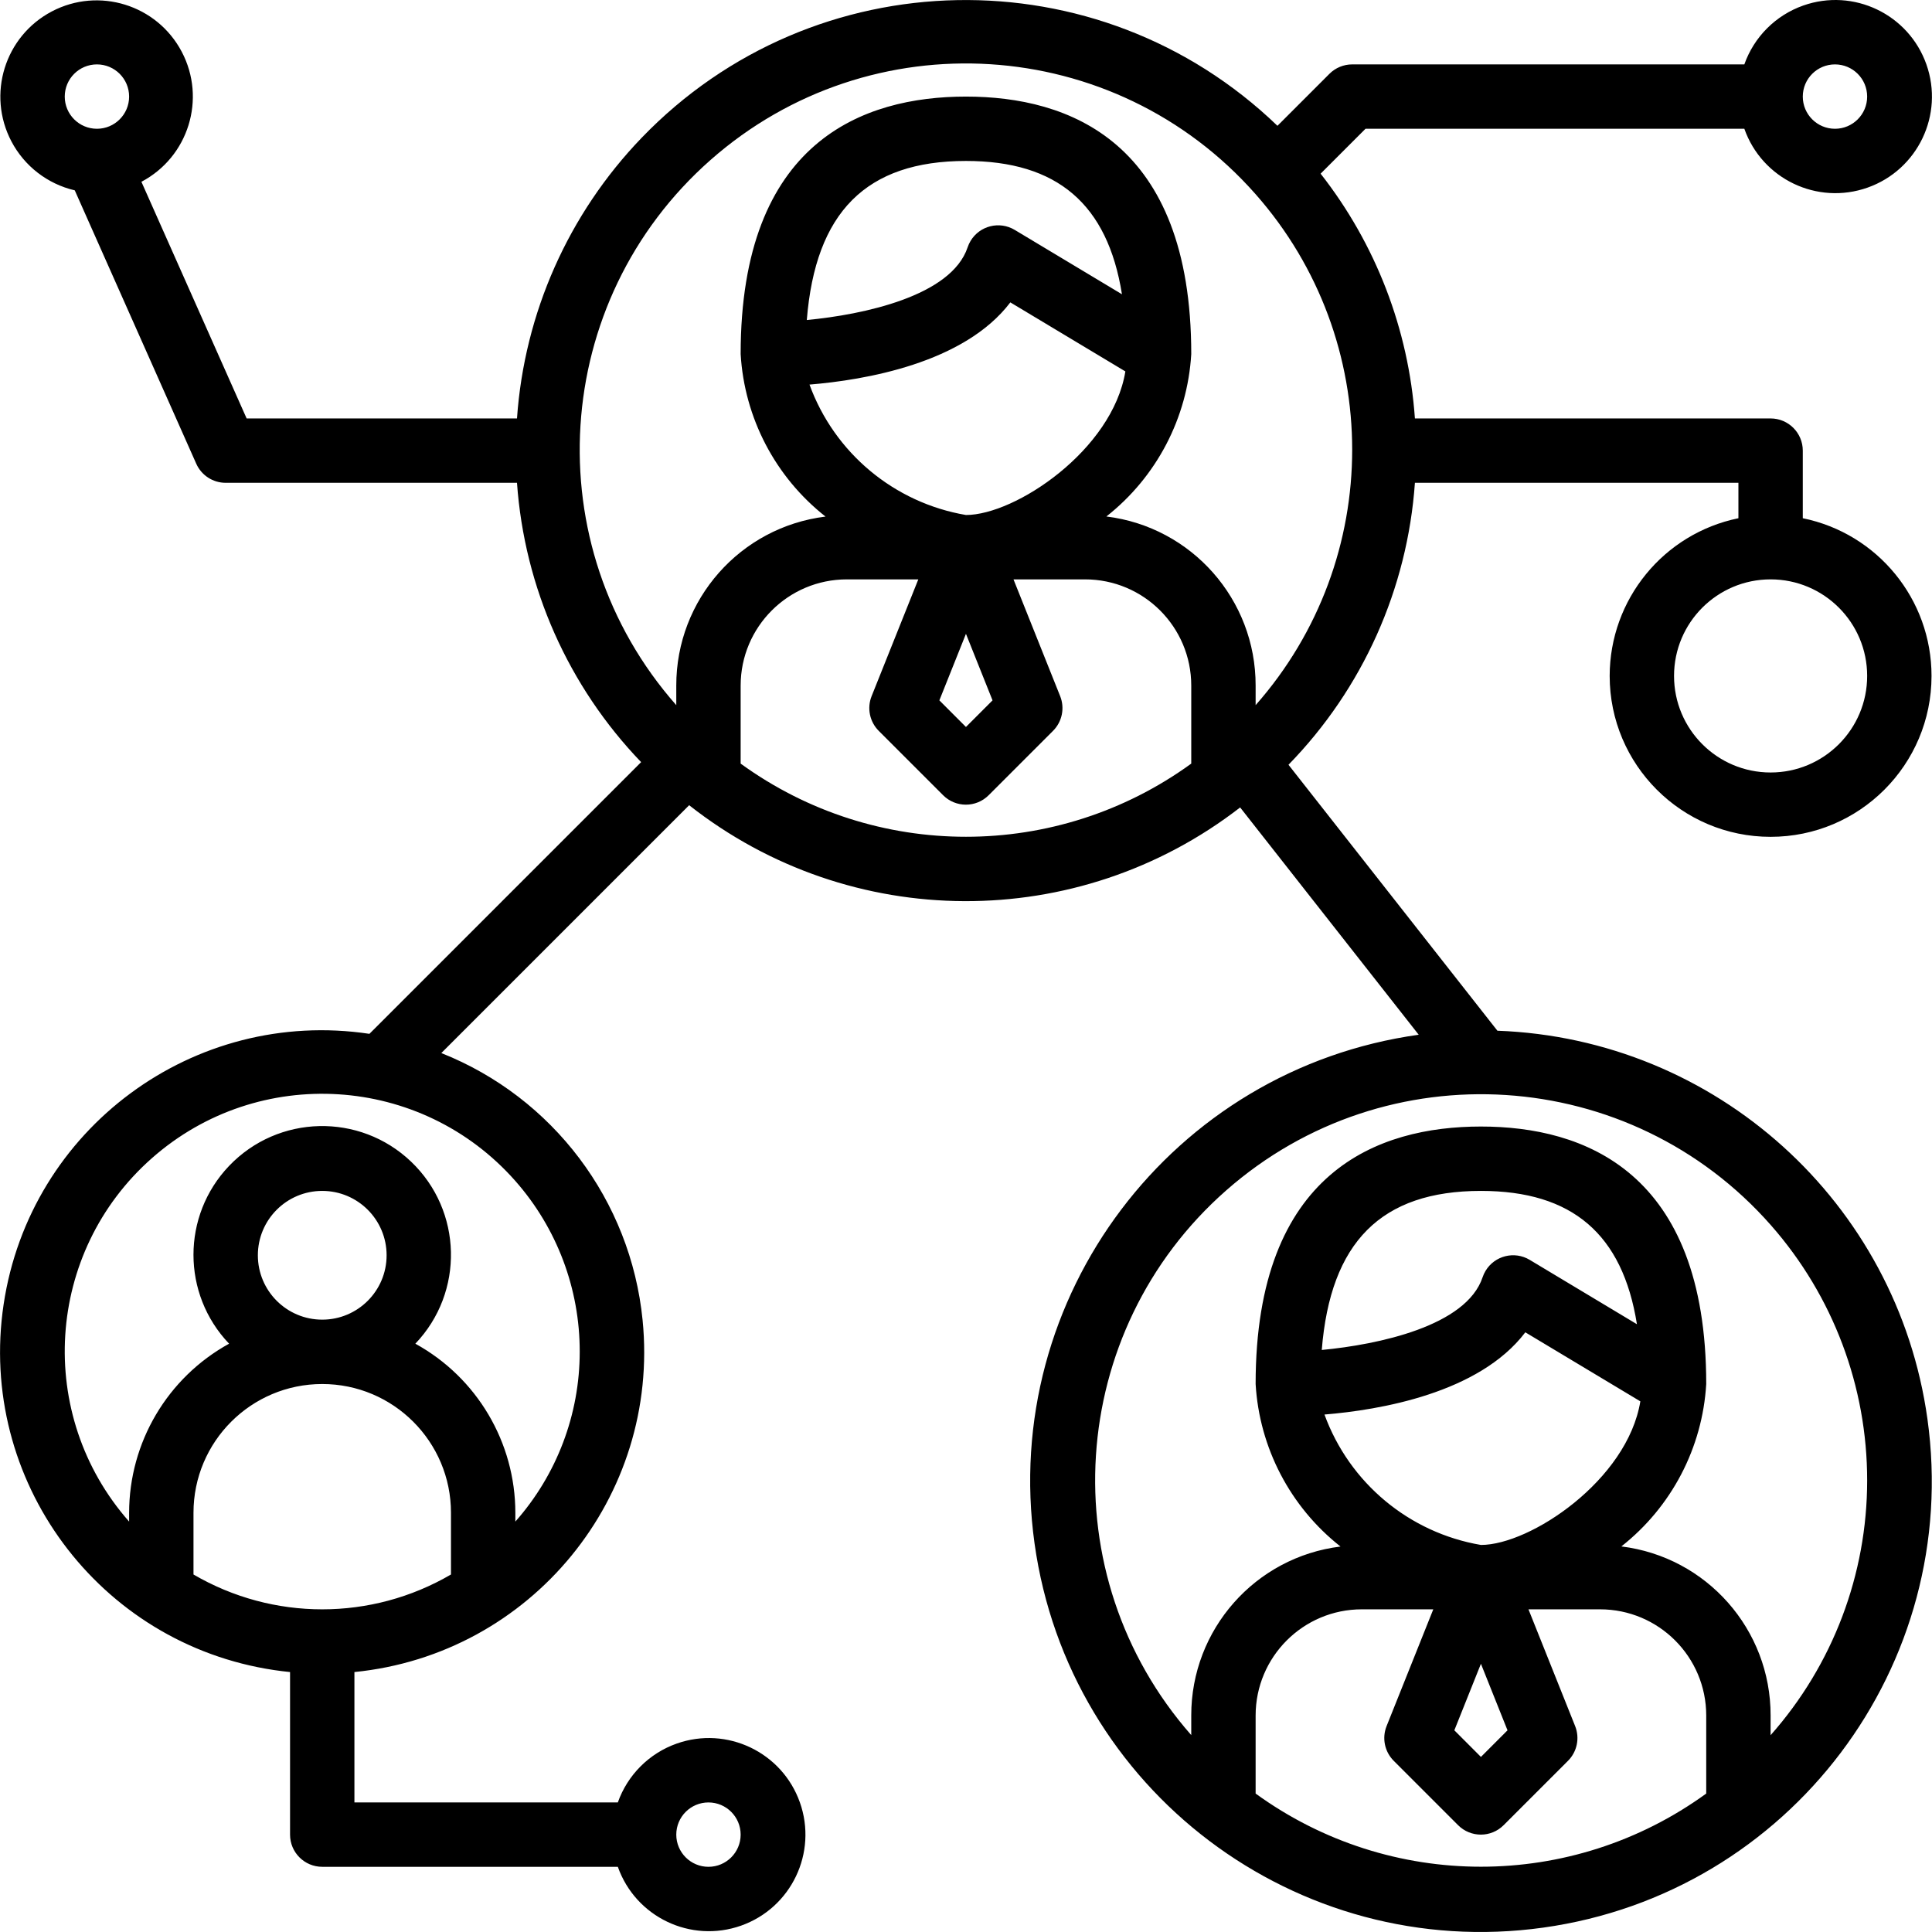
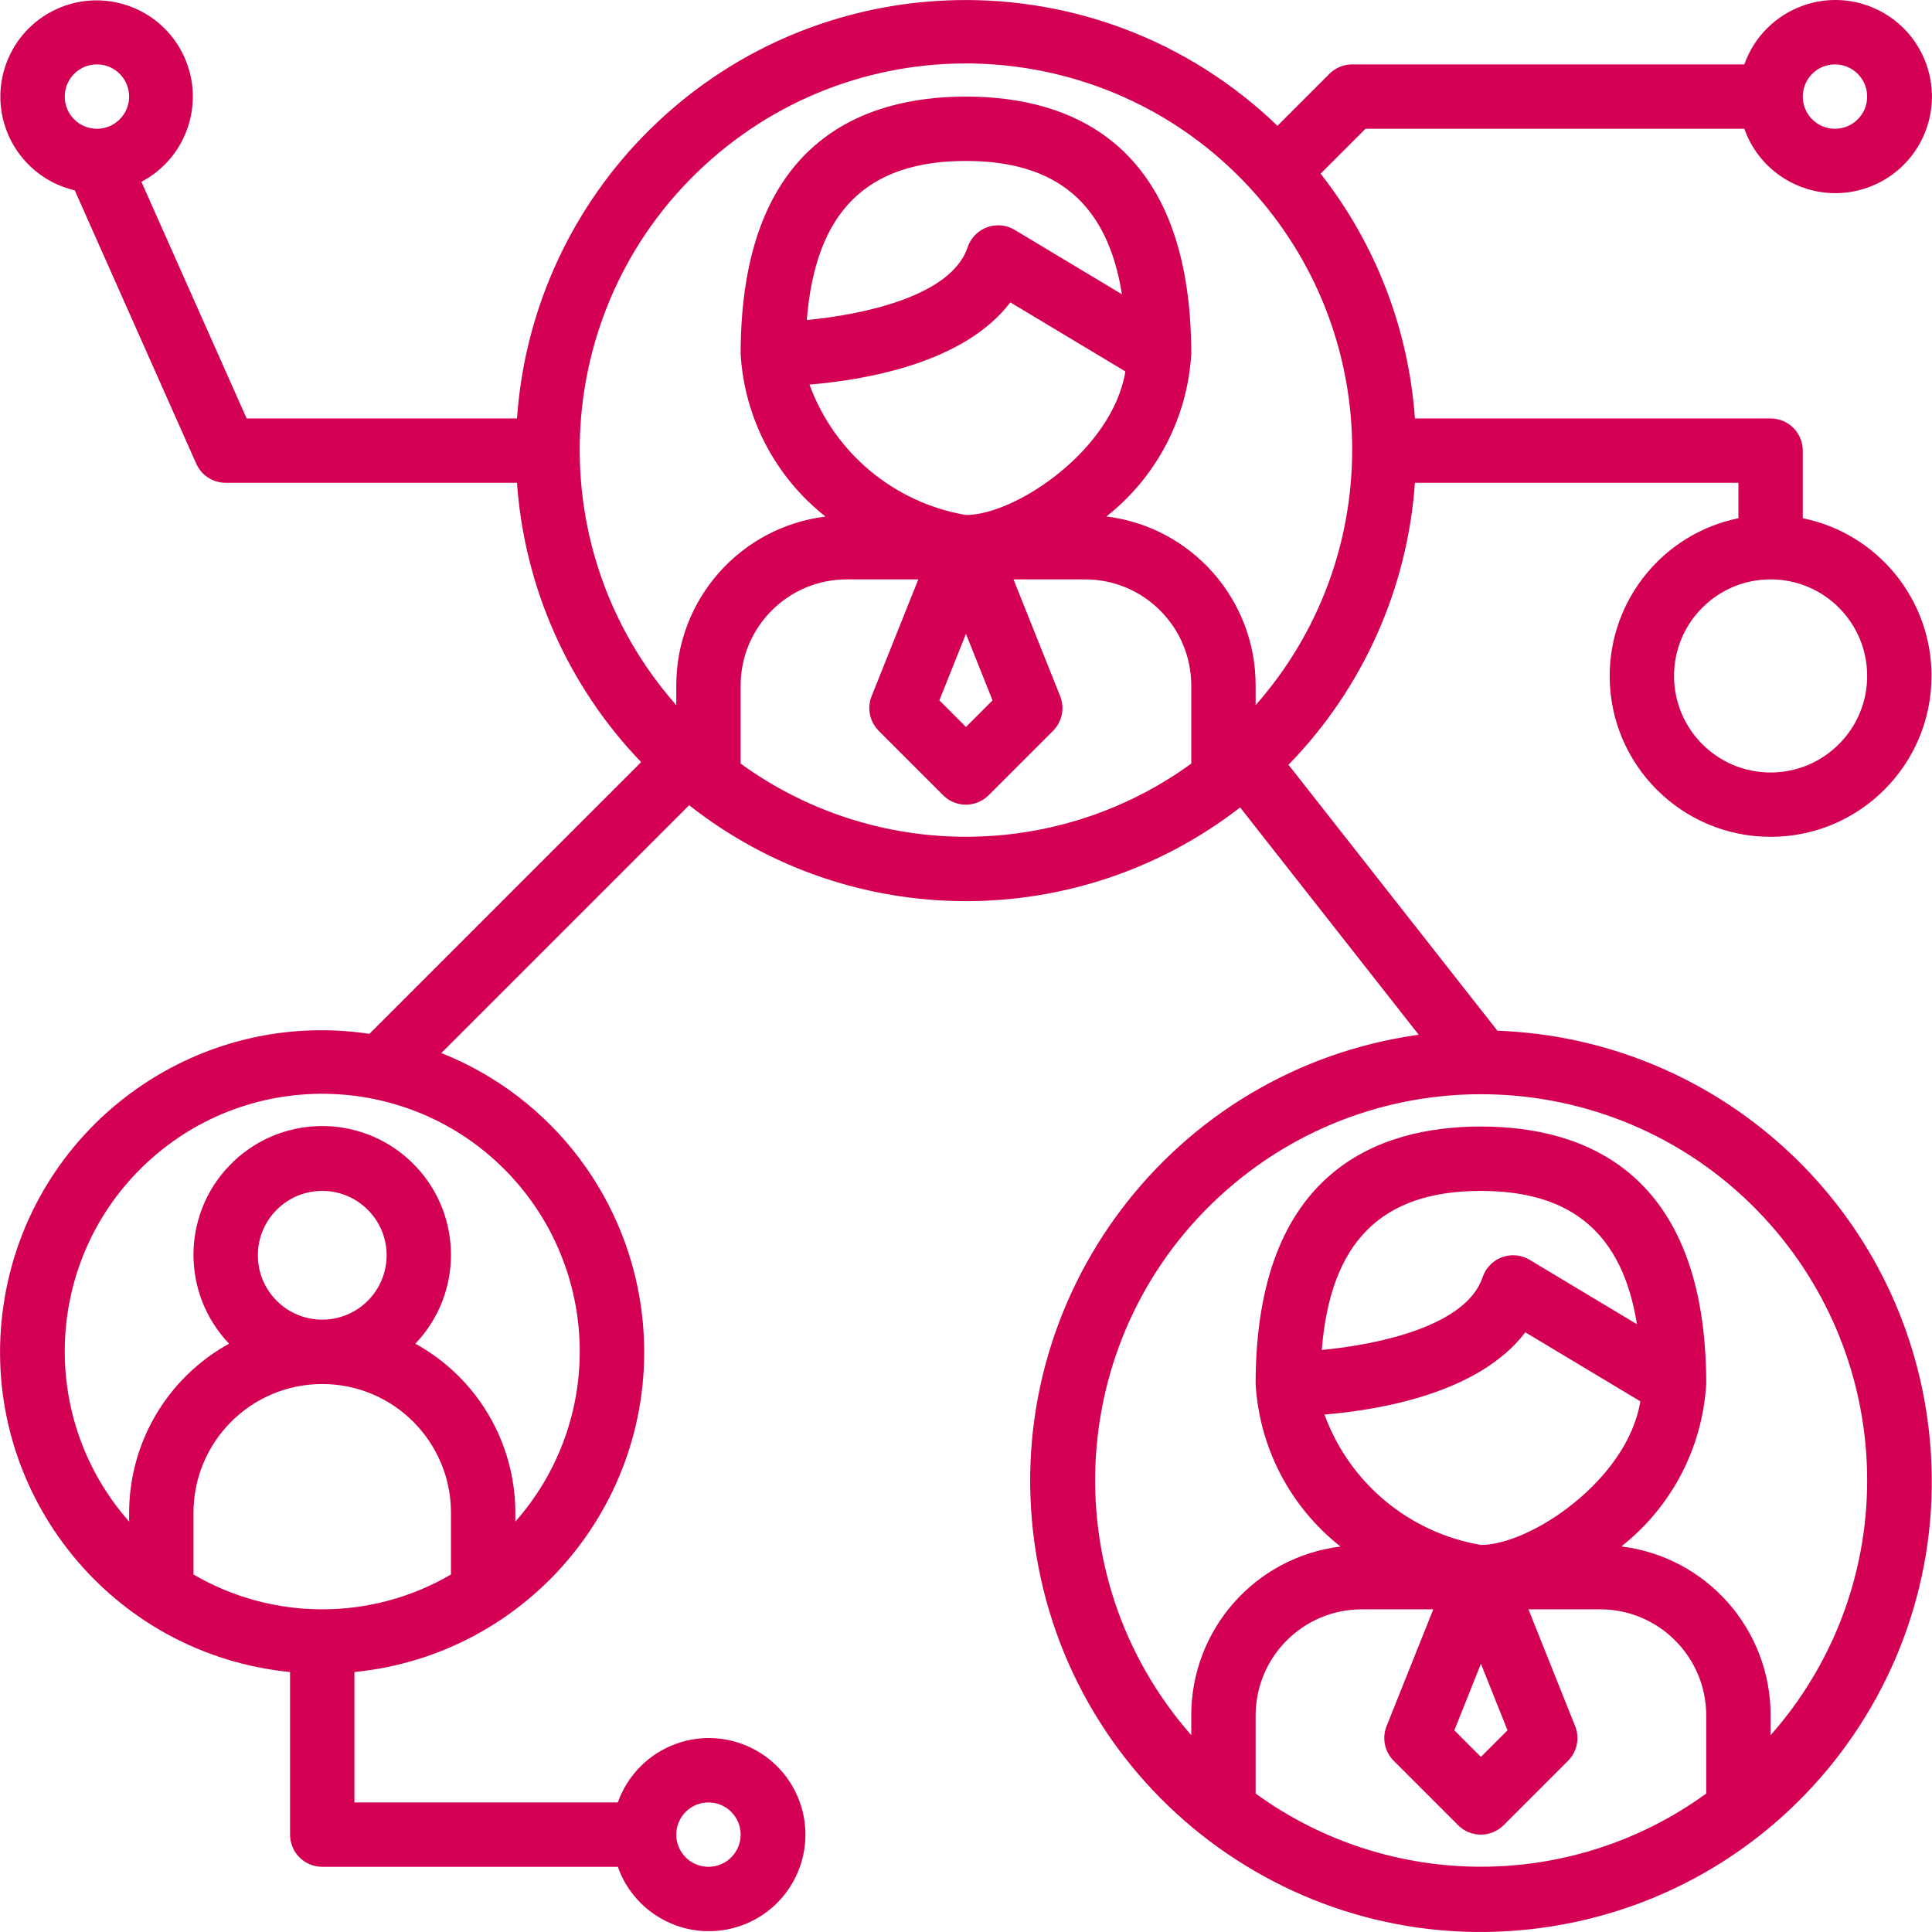
<svg xmlns="http://www.w3.org/2000/svg" version="1.1" id="Capa_1" x="0px" y="0px" viewBox="0 0 480.21 480.21" style="enable-background:new 0 0 480.21 480.21;" xml:space="preserve">
  <g>
    <g>
-       <path d="M372.189,256.191l-51.928-66.104c18.439-18.904,29.574-43.737,31.424-70.08h80.408v8.8    c-18.613,3.825-31.979,20.198-32,39.2c0.005,22.091,17.917,39.996,40.008,39.992s39.996-17.917,39.992-40.008    c-0.004-19.005-13.379-35.383-32-39.184v-16.8c0-4.418-3.582-8-8-8h-88.408c-1.564-22.165-9.728-43.355-23.44-60.84l11.16-11.16    h94.16c4.418,12.497,18.131,19.046,30.627,14.627c12.497-4.418,19.046-18.131,14.627-30.627S460.689-3.039,448.193,1.379    c-6.835,2.416-12.211,7.793-14.627,14.627h-97.472c-2.122,0-4.156,0.844-5.656,2.344l-12.92,12.92    c-44.458-42.816-115.208-41.485-158.025,2.973c-18.198,18.896-29.169,43.592-30.991,69.763h-67.2L35.149,45.183    C46.84,39.03,51.33,24.566,45.178,12.875S24.561-3.305,12.87,2.847C1.18,8.999-3.31,23.463,2.842,35.154    c3.233,6.144,8.977,10.581,15.739,12.156l30.2,67.952c1.286,2.887,4.152,4.746,7.312,4.744h72.408    c1.842,26.04,12.762,50.608,30.856,69.424l-67.536,67.536c-43.669-6.543-84.374,23.553-90.917,67.222    c-6.543,43.669,23.553,84.374,67.222,90.917c1.318,0.198,2.641,0.362,3.967,0.493v40.408c0,4.418,3.582,8,8,8h73.472    c4.418,12.497,18.131,19.046,30.627,14.627s19.046-18.131,14.627-30.627s-18.131-19.046-30.627-14.627    c-6.835,2.416-12.211,7.793-14.627,14.627H88.093v-32.408c43.938-4.38,76.007-43.55,71.627-87.489    c-2.964-29.732-22.26-55.331-50.027-66.367l61.6-61.6c40.116,31.586,96.582,31.813,136.952,0.552l44.384,56.496    c-61.285,8.549-104.036,65.16-95.487,126.444c8.549,61.285,65.16,104.036,126.444,95.487    c61.285-8.549,104.036-65.16,95.487-126.444C471.565,298.847,426.504,258.17,372.189,256.191z M464.093,168.007    c0,13.255-10.745,24-24,24s-24-10.745-24-24s10.745-24,24-24S464.093,154.752,464.093,168.007z M456.093,16.007    c4.418,0,8,3.582,8,8s-3.582,8-8,8s-8-3.582-8-8S451.675,16.007,456.093,16.007z M24.093,32.007c-4.418,0-8-3.582-8-8s3.582-8,8-8    s8,3.582,8,8S28.511,32.007,24.093,32.007z M176.093,448.007c4.418,0,8,3.582,8,8s-3.582,8-8,8s-8-3.582-8-8    S171.675,448.007,176.093,448.007z M112.093,391.351c-19.771,11.546-44.229,11.546-64,0v-15.344c0-17.673,14.327-32,32-32    s32,14.327,32,32V391.351z M64.093,312.007c0-8.837,7.163-16,16-16s16,7.163,16,16s-7.163,16-16,16S64.093,320.843,64.093,312.007    z M128.093,293.535c10.342,11.727,16.034,26.835,16,42.472c-0.003,15.546-5.694,30.553-16,42.192v-2.192    c-0.01-17.49-9.533-33.591-24.856-42.024c12.203-12.784,11.731-33.04-1.053-45.243c-12.784-12.202-33.04-11.731-45.243,1.053    c-11.803,12.365-11.803,31.824,0,44.189c-15.32,8.435-24.839,24.535-24.848,42.024v2.192    c-23.379-26.51-20.841-66.953,5.668-90.332C64.271,264.487,104.714,267.025,128.093,293.535z M296.093,189.799    c-33.397,24.246-78.603,24.246-112,0v-19.392c0-14.58,11.82-26.4,26.4-26.4h17.76l-11.608,29.024    c-1.189,2.973-0.49,6.37,1.776,8.632l16,16c3.124,3.123,8.188,3.123,11.312,0l16-16c2.266-2.263,2.965-5.659,1.776-8.632    l-11.6-29.024h17.784c14.58,0,26.4,11.82,26.4,26.4V189.799z M241.238,59.887c-0.3,0.5-0.544,1.03-0.728,1.583    c-4.048,12.136-25.903,16.736-39.975,18.072c2.146-26.81,14.762-39.536,39.559-39.536c22.704,0,35.2,10.736,38.776,33.136    l-26.656-16C248.424,54.87,243.51,56.099,241.238,59.887z M251.125,75.159l28.592,17.16    c-3.208,19.584-27.344,35.688-39.624,35.688c-17.843-3.039-32.686-15.412-38.888-32.416    C214.901,94.463,239.629,90.311,251.125,75.159z M246.701,174.079l-6.608,6.616l-6.608-6.616l6.608-16.536L246.701,174.079z     M274.997,128.375c12.48-9.821,20.159-24.515,21.096-40.368c0-52.896-30.456-64-56-64s-56,11.104-56,64    c0.93,15.862,8.61,30.566,21.096,40.392c-21.206,2.613-37.127,20.641-37.096,42.008v4.864    c-35.069-39.764-31.263-100.429,8.502-135.498C216.36,4.704,277.024,8.51,312.093,48.274c32,36.285,32,90.711,0,126.996v-4.864    C312.136,149.031,296.212,130.988,274.997,128.375z M424.093,445.799c-33.397,24.246-78.603,24.246-112,0v-19.392    c0-14.58,11.82-26.4,26.4-26.4h17.76l-11.608,29.024c-1.189,2.973-0.49,6.369,1.776,8.632l16,16c3.124,3.123,8.188,3.123,11.312,0    l16-16c2.266-2.263,2.965-5.659,1.776-8.632l-11.6-29.024h17.784c14.58,0,26.4,11.82,26.4,26.4V445.799z M379.125,331.159l0-0.008    l28.592,17.16c-3.208,19.592-27.344,35.696-39.624,35.696c-17.843-3.039-32.686-15.412-38.888-32.416    C342.901,350.463,367.629,346.31,379.125,331.159z M328.533,335.543L328.533,335.543c2.144-26.808,14.76-39.536,39.56-39.536    c22.704,0,35.2,10.736,38.776,33.136l-26.656-16c-3.789-2.273-8.703-1.044-10.976,2.745c-0.3,0.5-0.544,1.03-0.728,1.583    C364.461,329.607,342.605,334.207,328.533,335.543z M374.701,430.079l-6.608,6.616l-6.608-6.616l6.608-16.536L374.701,430.079z     M440.093,431.294v-4.888c0.043-21.376-15.881-39.418-37.096-42.032c12.48-9.821,20.159-24.515,21.096-40.368    c0-52.896-30.456-64-56-64s-56,11.104-56,64c0.93,15.862,8.61,30.566,21.096,40.392c-21.206,2.613-37.127,20.641-37.096,42.008    v4.864c-34.987-39.795-31.089-100.419,8.706-135.406c39.795-34.987,100.419-31.089,135.406,8.706    c15.416,17.534,23.909,40.088,23.888,63.435C464.088,391.325,455.552,413.836,440.093,431.294z" />
+       <path style="fill: #d30054;" d="M372.189,256.191l-51.928-66.104c18.439-18.904,29.574-43.737,31.424-70.08h80.408v8.8    c-18.613,3.825-31.979,20.198-32,39.2c0.005,22.091,17.917,39.996,40.008,39.992s39.996-17.917,39.992-40.008    c-0.004-19.005-13.379-35.383-32-39.184v-16.8c0-4.418-3.582-8-8-8h-88.408c-1.564-22.165-9.728-43.355-23.44-60.84l11.16-11.16    h94.16c4.418,12.497,18.131,19.046,30.627,14.627c12.497-4.418,19.046-18.131,14.627-30.627S460.689-3.039,448.193,1.379    c-6.835,2.416-12.211,7.793-14.627,14.627h-97.472c-2.122,0-4.156,0.844-5.656,2.344l-12.92,12.92    c-44.458-42.816-115.208-41.485-158.025,2.973c-18.198,18.896-29.169,43.592-30.991,69.763h-67.2L35.149,45.183    C46.84,39.03,51.33,24.566,45.178,12.875S24.561-3.305,12.87,2.847C1.18,8.999-3.31,23.463,2.842,35.154    c3.233,6.144,8.977,10.581,15.739,12.156l30.2,67.952c1.286,2.887,4.152,4.746,7.312,4.744h72.408    c1.842,26.04,12.762,50.608,30.856,69.424l-67.536,67.536c-43.669-6.543-84.374,23.553-90.917,67.222    c-6.543,43.669,23.553,84.374,67.222,90.917c1.318,0.198,2.641,0.362,3.967,0.493v40.408c0,4.418,3.582,8,8,8h73.472    c4.418,12.497,18.131,19.046,30.627,14.627s19.046-18.131,14.627-30.627s-18.131-19.046-30.627-14.627    c-6.835,2.416-12.211,7.793-14.627,14.627H88.093v-32.408c43.938-4.38,76.007-43.55,71.627-87.489    c-2.964-29.732-22.26-55.331-50.027-66.367l61.6-61.6c40.116,31.586,96.582,31.813,136.952,0.552l44.384,56.496    c-61.285,8.549-104.036,65.16-95.487,126.444c8.549,61.285,65.16,104.036,126.444,95.487    c61.285-8.549,104.036-65.16,95.487-126.444C471.565,298.847,426.504,258.17,372.189,256.191z M464.093,168.007    c0,13.255-10.745,24-24,24s-24-10.745-24-24s10.745-24,24-24S464.093,154.752,464.093,168.007z M456.093,16.007    c4.418,0,8,3.582,8,8s-3.582,8-8,8s-8-3.582-8-8S451.675,16.007,456.093,16.007z M24.093,32.007c-4.418,0-8-3.582-8-8s3.582-8,8-8    s8,3.582,8,8S28.511,32.007,24.093,32.007z M176.093,448.007c4.418,0,8,3.582,8,8s-3.582,8-8,8s-8-3.582-8-8    S171.675,448.007,176.093,448.007z M112.093,391.351c-19.771,11.546-44.229,11.546-64,0v-15.344c0-17.673,14.327-32,32-32    s32,14.327,32,32V391.351z M64.093,312.007c0-8.837,7.163-16,16-16s16,7.163,16,16s-7.163,16-16,16S64.093,320.843,64.093,312.007    z M128.093,293.535c10.342,11.727,16.034,26.835,16,42.472c-0.003,15.546-5.694,30.553-16,42.192v-2.192    c-0.01-17.49-9.533-33.591-24.856-42.024c12.203-12.784,11.731-33.04-1.053-45.243c-12.784-12.202-33.04-11.731-45.243,1.053    c-11.803,12.365-11.803,31.824,0,44.189c-15.32,8.435-24.839,24.535-24.848,42.024v2.192    c-23.379-26.51-20.841-66.953,5.668-90.332C64.271,264.487,104.714,267.025,128.093,293.535z M296.093,189.799    c-33.397,24.246-78.603,24.246-112,0v-19.392c0-14.58,11.82-26.4,26.4-26.4h17.76l-11.608,29.024    c-1.189,2.973-0.49,6.37,1.776,8.632l16,16c3.124,3.123,8.188,3.123,11.312,0l16-16c2.266-2.263,2.965-5.659,1.776-8.632    l-11.6-29.024h17.784c14.58,0,26.4,11.82,26.4,26.4V189.799z M241.238,59.887c-0.3,0.5-0.544,1.03-0.728,1.583    c-4.048,12.136-25.903,16.736-39.975,18.072c2.146-26.81,14.762-39.536,39.559-39.536c22.704,0,35.2,10.736,38.776,33.136    l-26.656-16C248.424,54.87,243.51,56.099,241.238,59.887z M251.125,75.159l28.592,17.16    c-3.208,19.584-27.344,35.688-39.624,35.688c-17.843-3.039-32.686-15.412-38.888-32.416    C214.901,94.463,239.629,90.311,251.125,75.159z M246.701,174.079l-6.608,6.616l-6.608-6.616l6.608-16.536L246.701,174.079z     M274.997,128.375c12.48-9.821,20.159-24.515,21.096-40.368c0-52.896-30.456-64-56-64s-56,11.104-56,64    c0.93,15.862,8.61,30.566,21.096,40.392c-21.206,2.613-37.127,20.641-37.096,42.008v4.864    c-35.069-39.764-31.263-100.429,8.502-135.498C216.36,4.704,277.024,8.51,312.093,48.274c32,36.285,32,90.711,0,126.996v-4.864    C312.136,149.031,296.212,130.988,274.997,128.375z M424.093,445.799c-33.397,24.246-78.603,24.246-112,0v-19.392    c0-14.58,11.82-26.4,26.4-26.4h17.76l-11.608,29.024c-1.189,2.973-0.49,6.369,1.776,8.632l16,16c3.124,3.123,8.188,3.123,11.312,0    l16-16c2.266-2.263,2.965-5.659,1.776-8.632l-11.6-29.024h17.784c14.58,0,26.4,11.82,26.4,26.4V445.799z M379.125,331.159l0-0.008    l28.592,17.16c-3.208,19.592-27.344,35.696-39.624,35.696c-17.843-3.039-32.686-15.412-38.888-32.416    C342.901,350.463,367.629,346.31,379.125,331.159z M328.533,335.543L328.533,335.543c2.144-26.808,14.76-39.536,39.56-39.536    c22.704,0,35.2,10.736,38.776,33.136l-26.656-16c-3.789-2.273-8.703-1.044-10.976,2.745c-0.3,0.5-0.544,1.03-0.728,1.583    C364.461,329.607,342.605,334.207,328.533,335.543z M374.701,430.079l-6.608,6.616l-6.608-6.616l6.608-16.536L374.701,430.079z     M440.093,431.294v-4.888c0.043-21.376-15.881-39.418-37.096-42.032c12.48-9.821,20.159-24.515,21.096-40.368    c0-52.896-30.456-64-56-64s-56,11.104-56,64c0.93,15.862,8.61,30.566,21.096,40.392c-21.206,2.613-37.127,20.641-37.096,42.008    v4.864c-34.987-39.795-31.089-100.419,8.706-135.406c39.795-34.987,100.419-31.089,135.406,8.706    c15.416,17.534,23.909,40.088,23.888,63.435C464.088,391.325,455.552,413.836,440.093,431.294z" />
    </g>
  </g>
  <g>
</g>
  <g>
</g>
  <g>
</g>
  <g>
</g>
  <g>
</g>
  <g>
</g>
  <g>
</g>
  <g>
</g>
  <g>
</g>
  <g>
</g>
  <g>
</g>
  <g>
</g>
  <g>
</g>
  <g>
</g>
  <g>
</g>
</svg>
